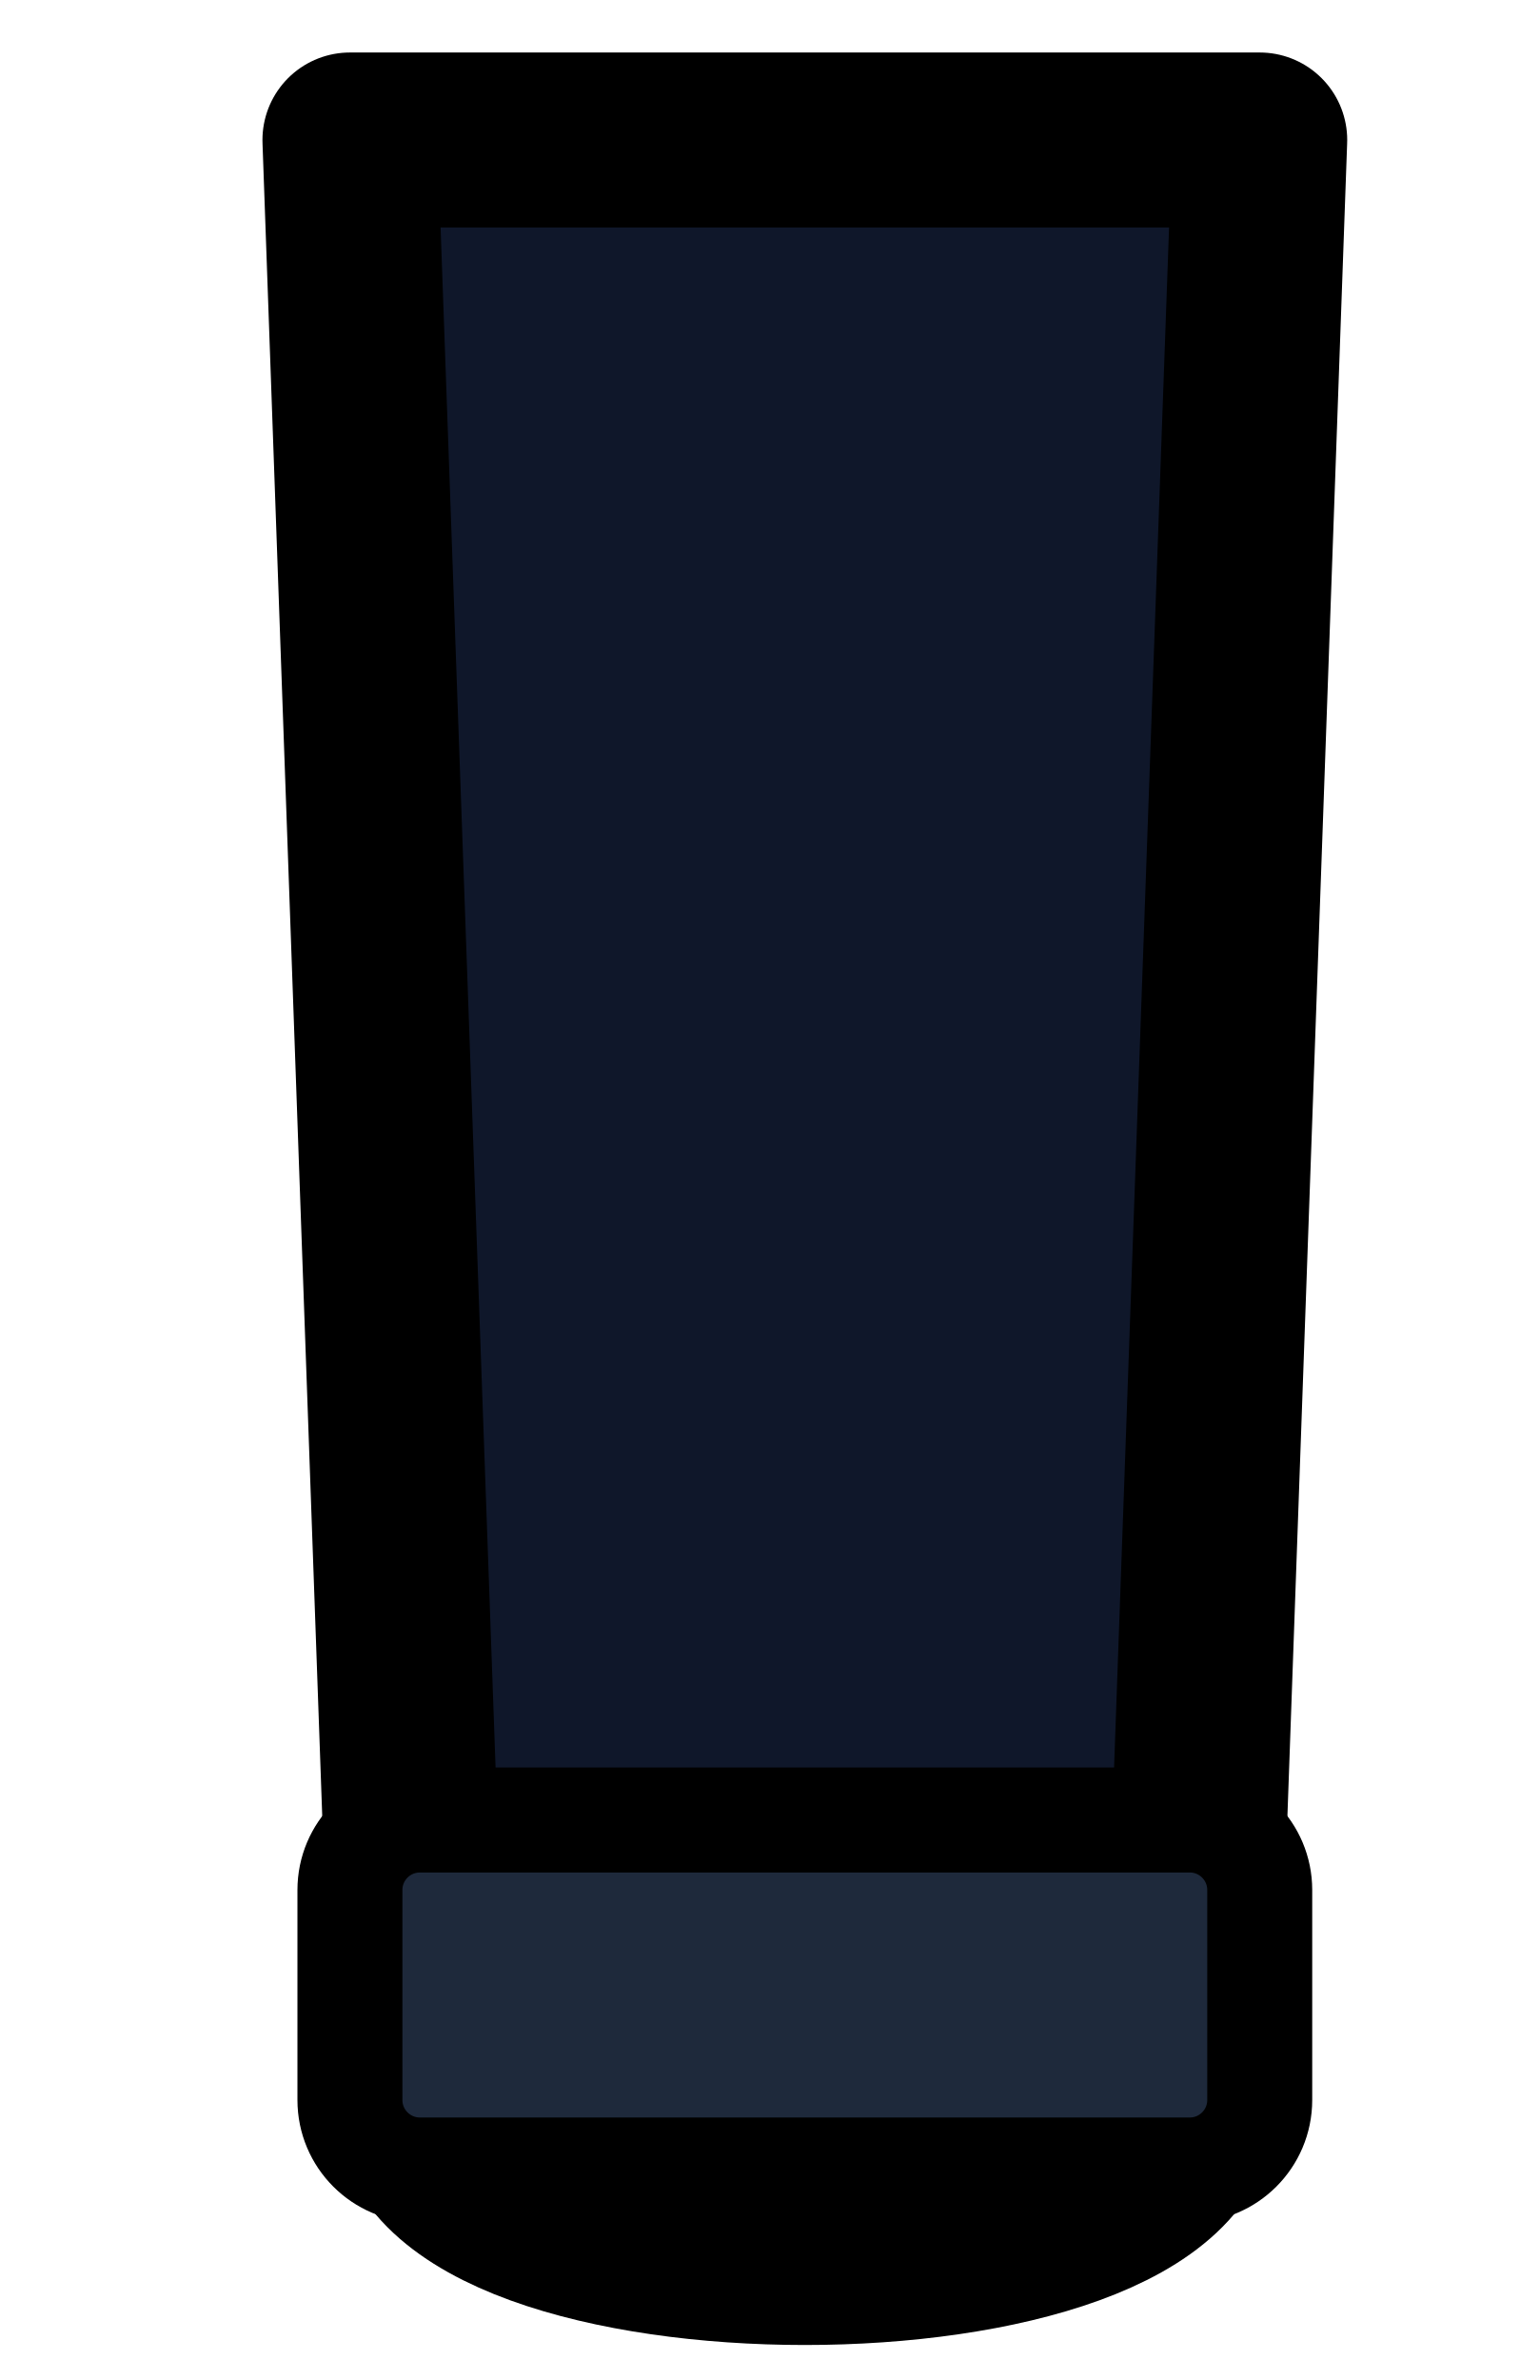
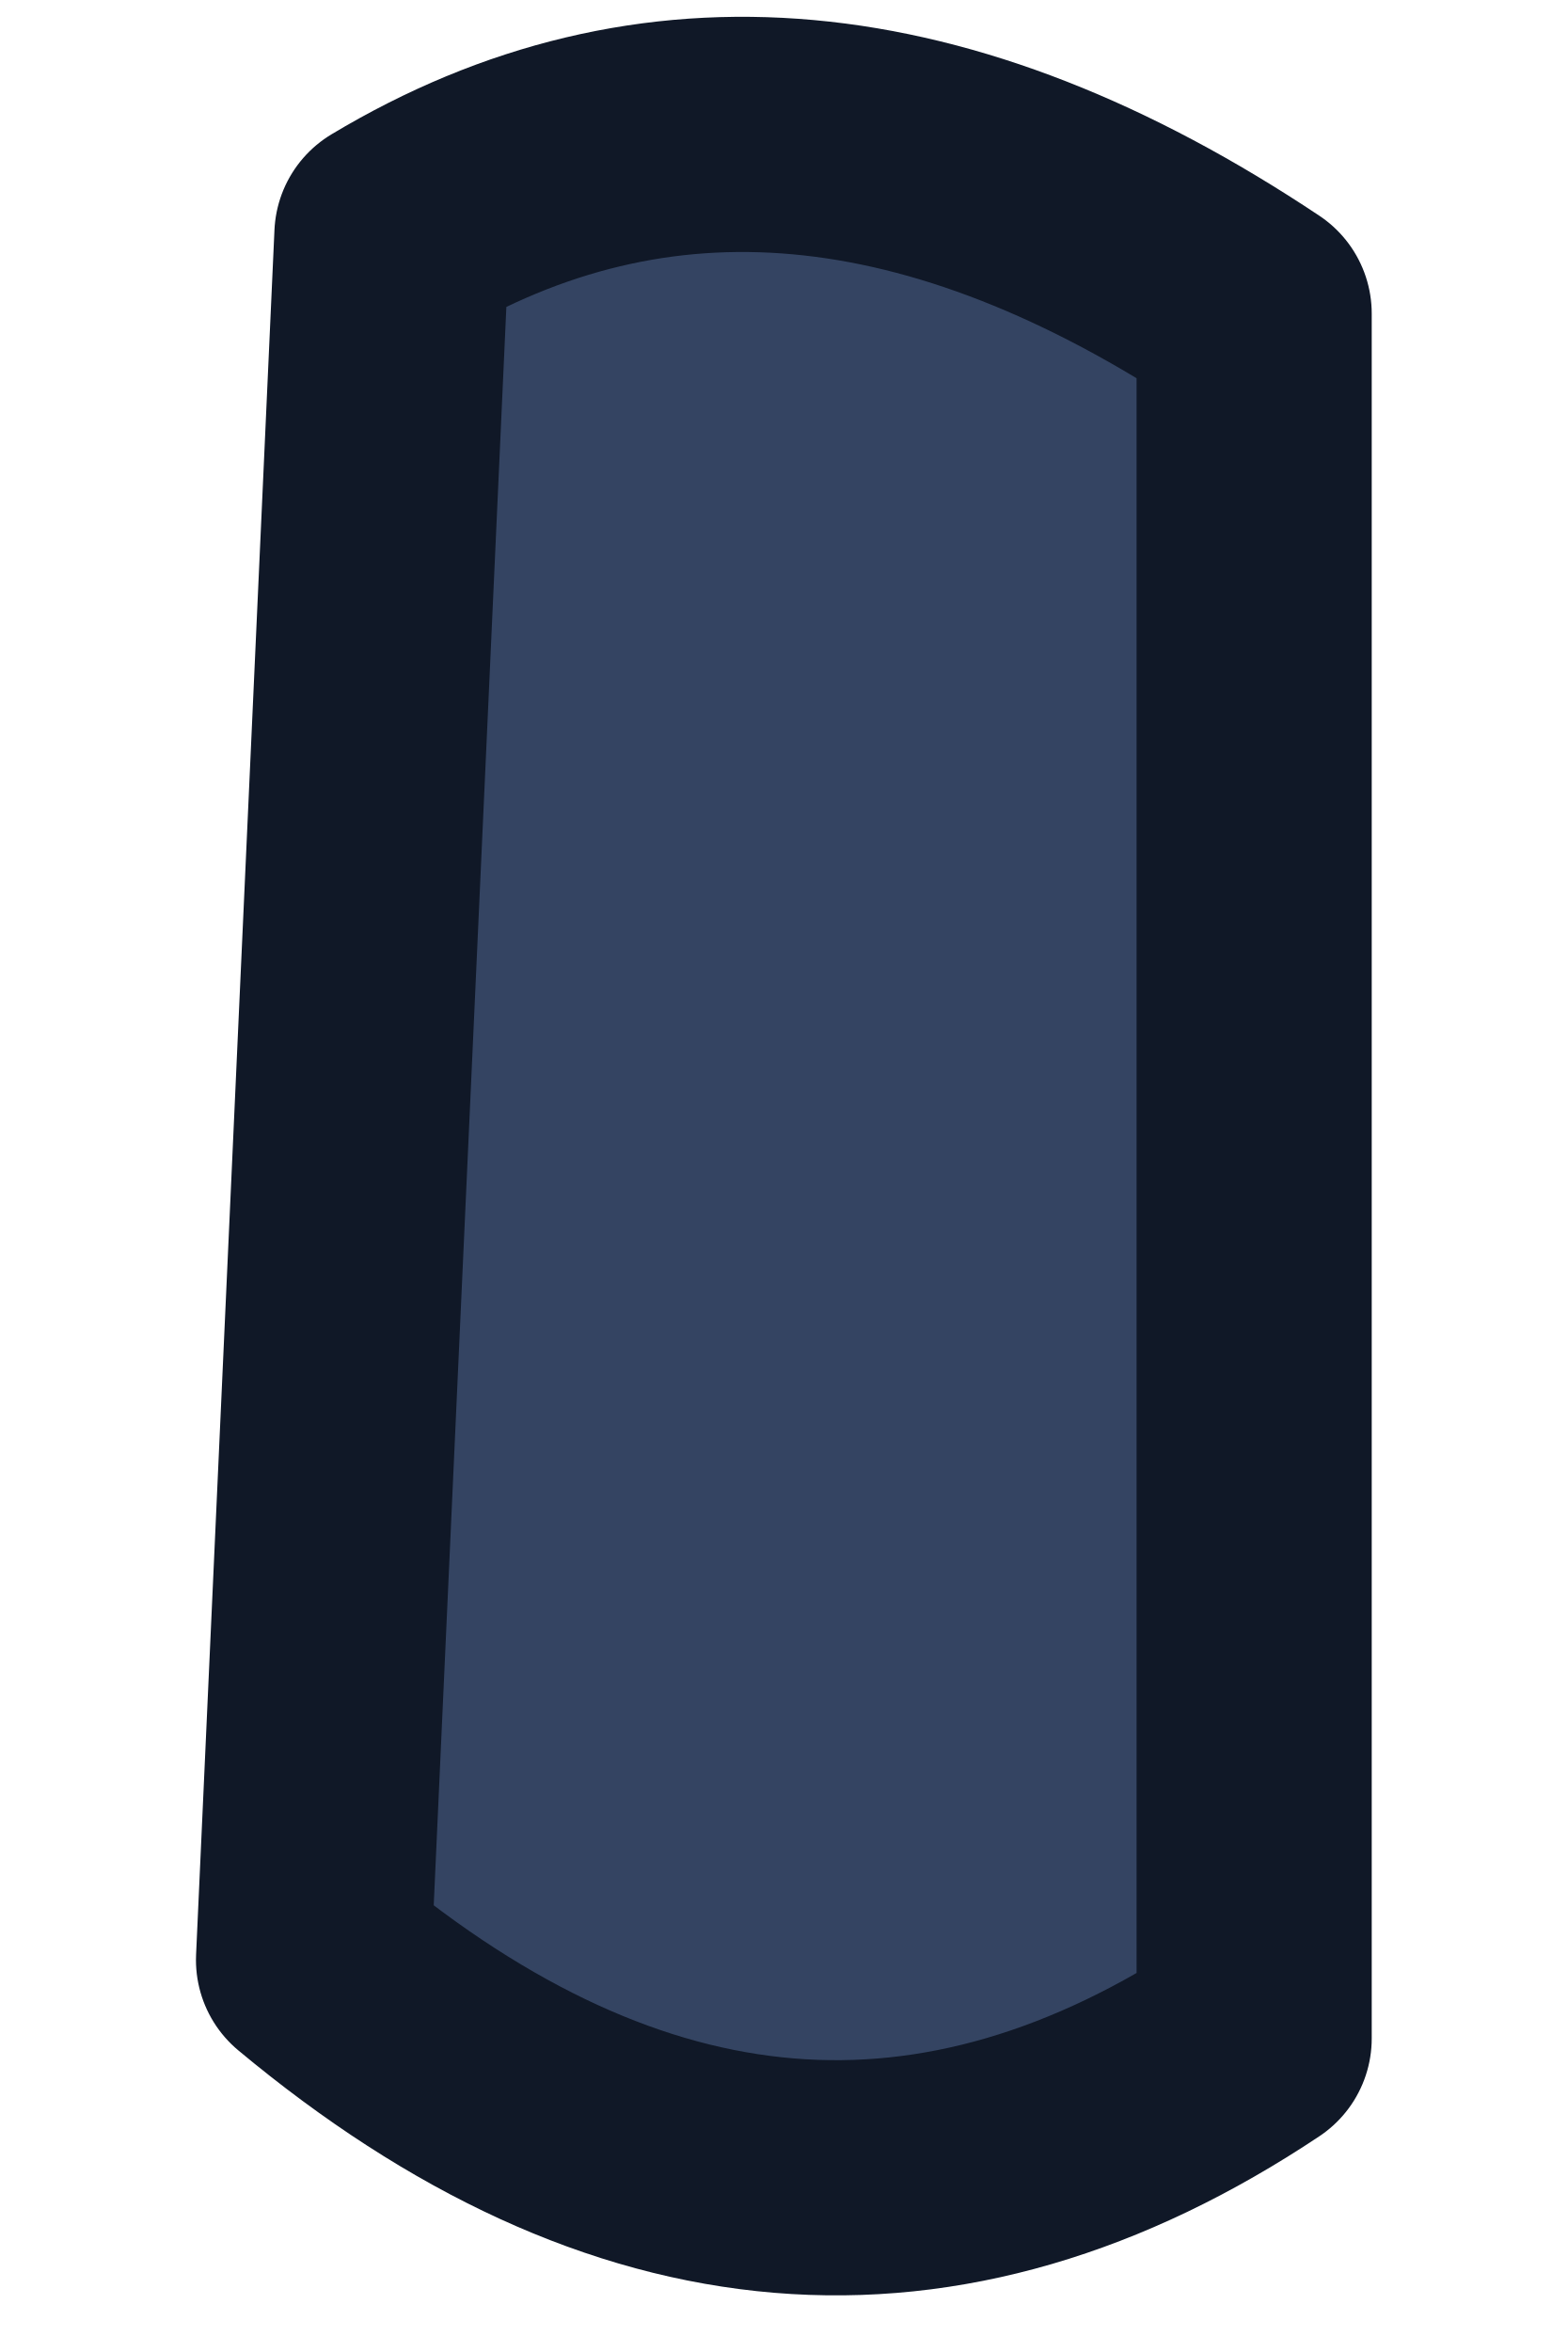
- <svg xmlns="http://www.w3.org/2000/svg" viewBox="0 0 22 34" width="22" height="34">
-   <path d="M 5 2 L 6 30 C 6 33 17 33 17 30 L 18 2 Z" fill="#0f172a" stroke="#000000" stroke-width="2.5" stroke-linejoin="round" />
-   <rect x="5" y="26" width="13" height="5" rx="1" fill="#1e293b" stroke="#000000" stroke-width="1.5" />
+ <svg xmlns="http://www.w3.org/2000/svg" width="20" height="30" viewBox="0 0 20 30">
+   <g stroke="#101827" stroke-width="3" stroke-linejoin="round" stroke-linecap="round">
+     <path d="M5 3 Q10 0 16 4 L16 26 Q10 30 4 25Z" fill="#344462" />
+   </g>
</svg>
